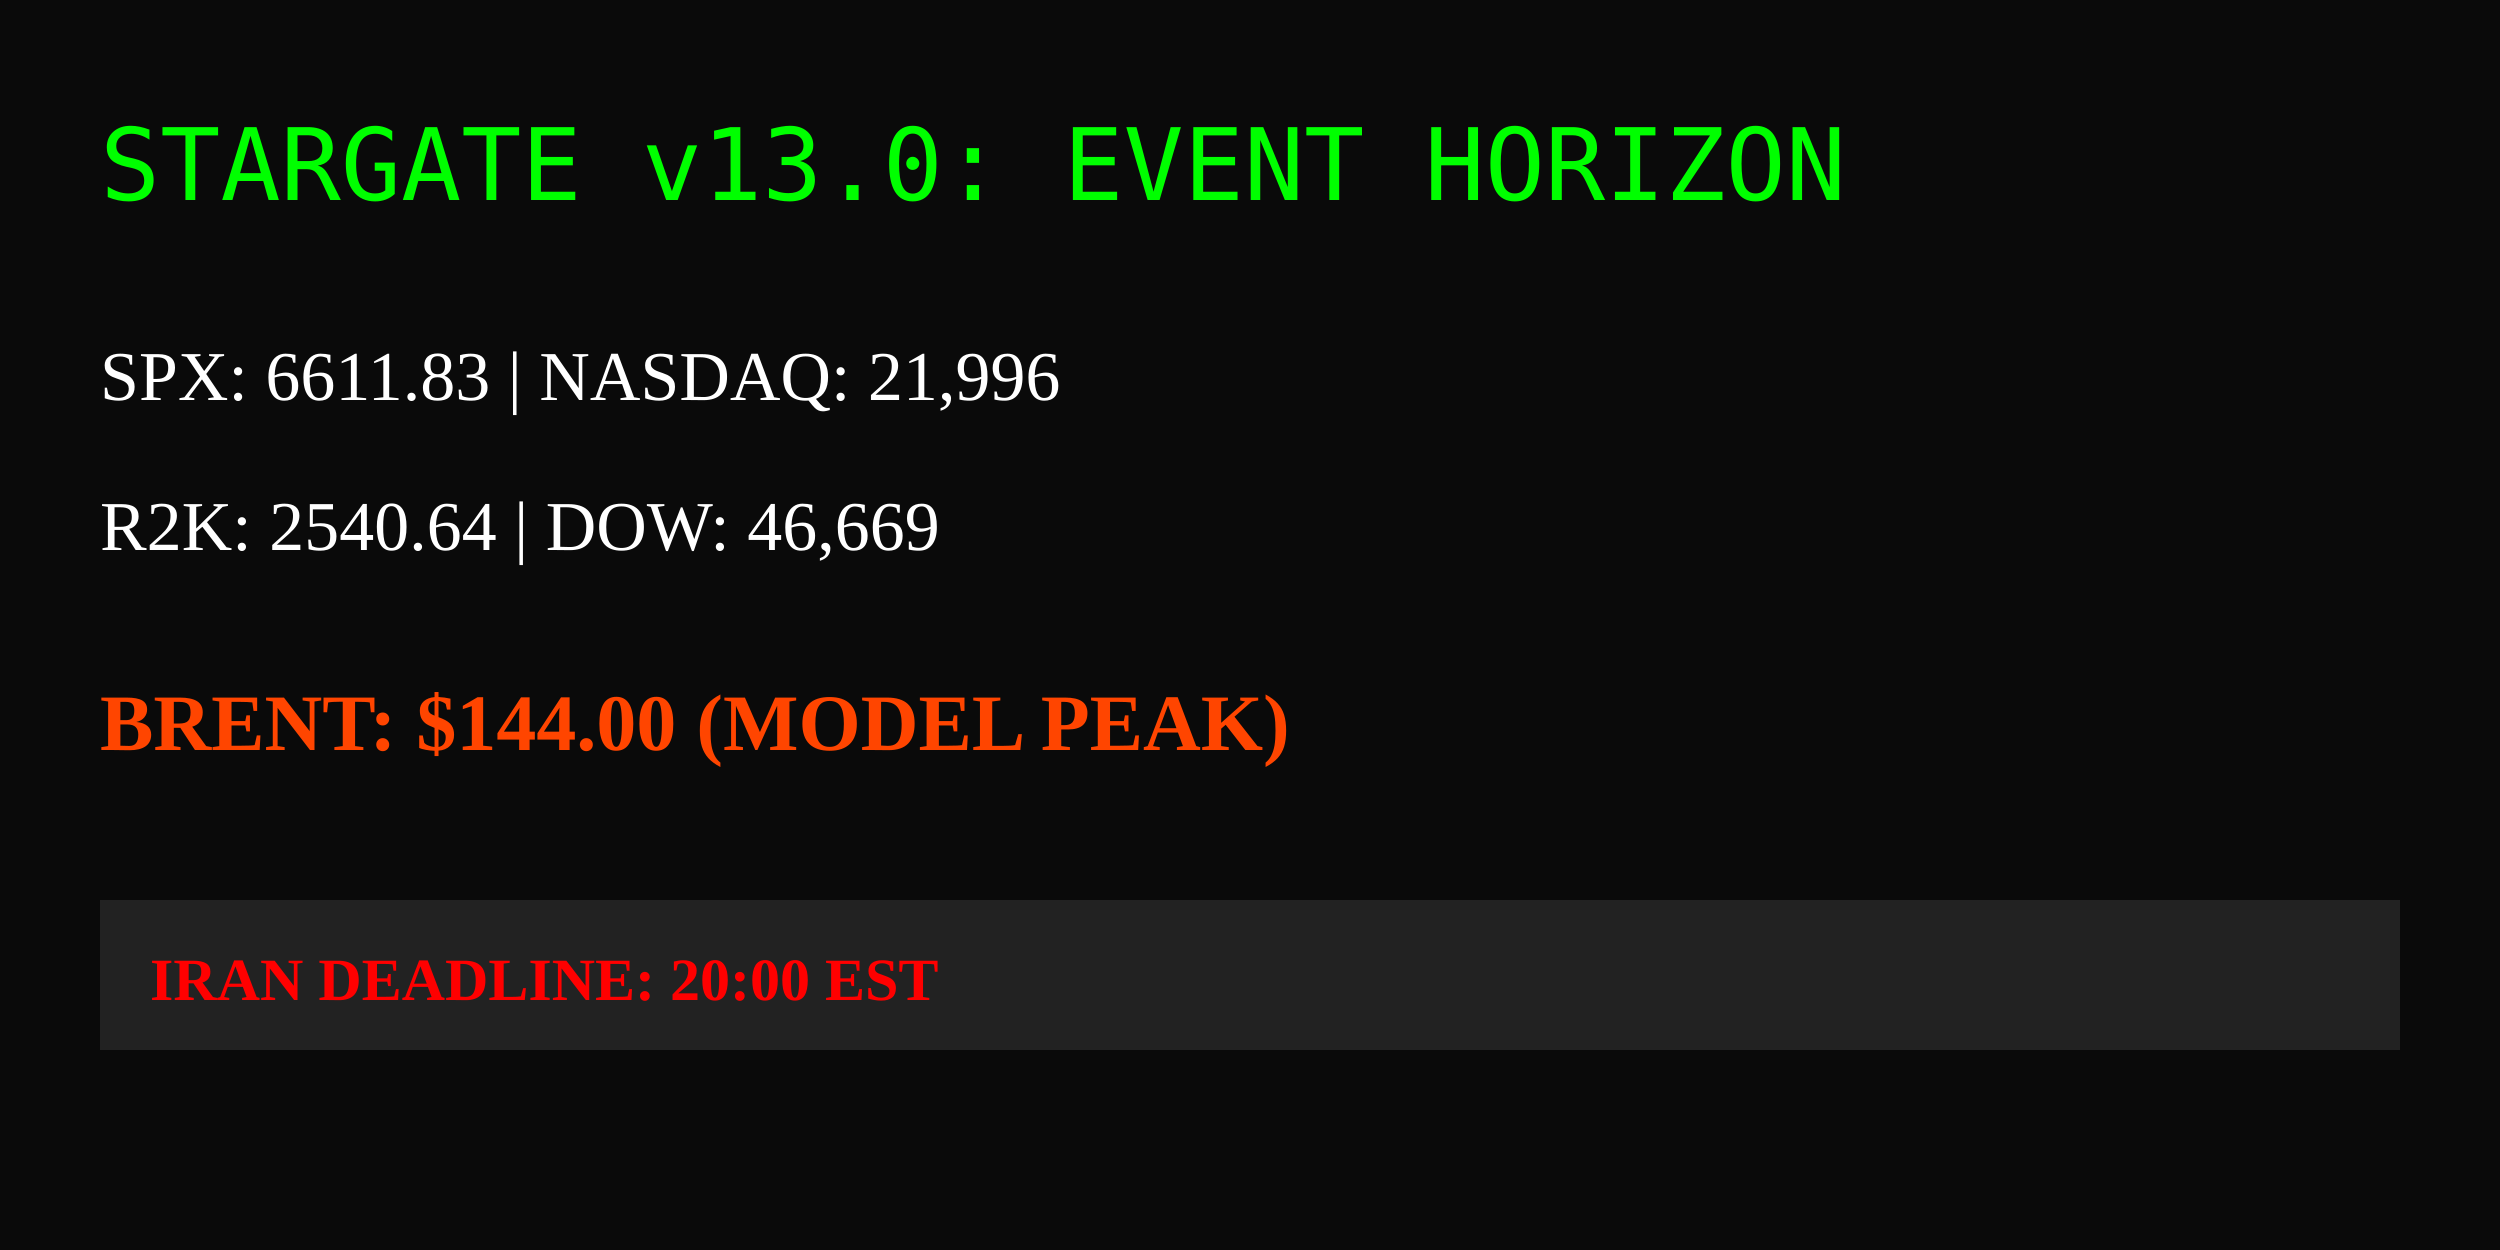
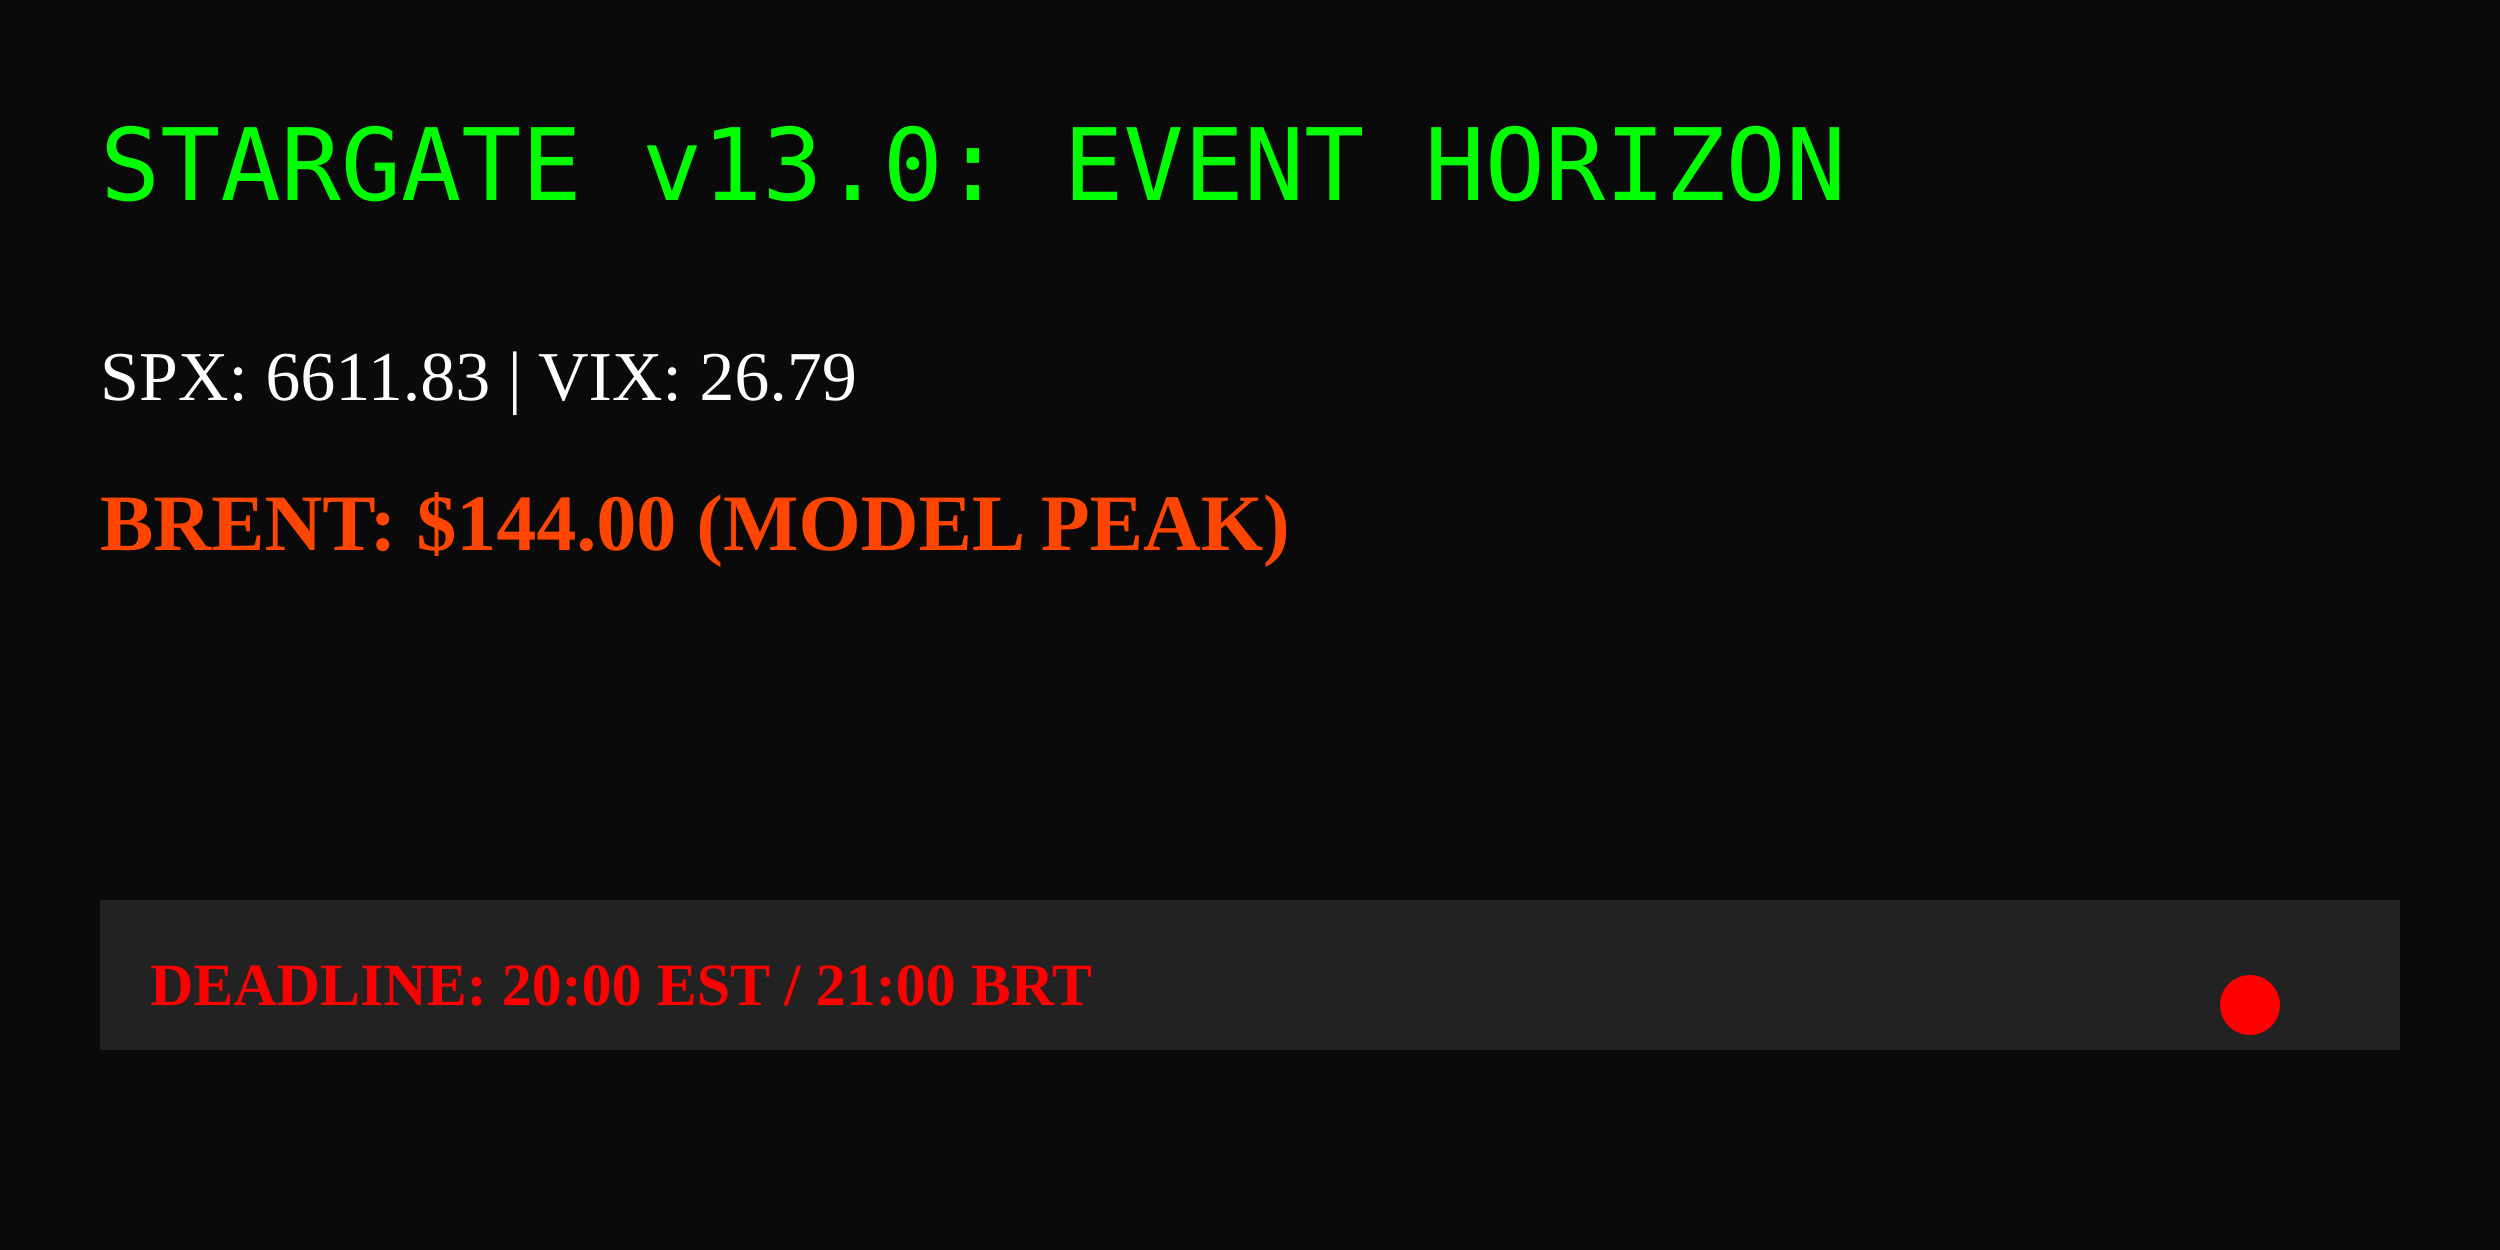
<svg xmlns="http://www.w3.org/2000/svg" width="500" height="250">
  <rect width="100%" height="100%" fill="#0a0a0a" />
  <text x="20" y="40" fill="#00ff00" font-family="monospace" font-size="20">STARGATE v13.0: EVENT HORIZON</text>
-   <text x="20" y="80" fill="white" font-size="14">SPX: 6611.83 | NASDAQ: 21,996</text>
-   <text x="20" y="110" fill="white" font-size="14">R2K: 2540.64 | DOW: 46,669</text>
-   <text x="20" y="150" fill="#ff4500" font-size="16" font-weight="bold">BRENT: $144.00 (MODEL PEAK)</text>
+   <text x="20" y="80" fill="white" font-size="14">SPX: 6611.83 | VIX: 26.79</text>
+   <text x="20" y="110" fill="#ff4500" font-size="16" font-weight="bold">BRENT: $144.00 (MODEL PEAK)</text>
  <rect x="20" y="180" width="460" height="30" fill="#222" />
-   <text x="30" y="200" fill="red" font-weight="bold">IRAN DEADLINE: 20:00 EST</text>
+   <text x="30" y="201" fill="red" font-weight="bold">DEADLINE: 20:00 EST / 21:00 BRT</text>
+   <circle cx="450" cy="201" r="6" fill="red">
+     <animate attributeName="opacity" values="1;0;1" dur="1s" repeatCount="indefinite" />
+   </circle>
</svg>
